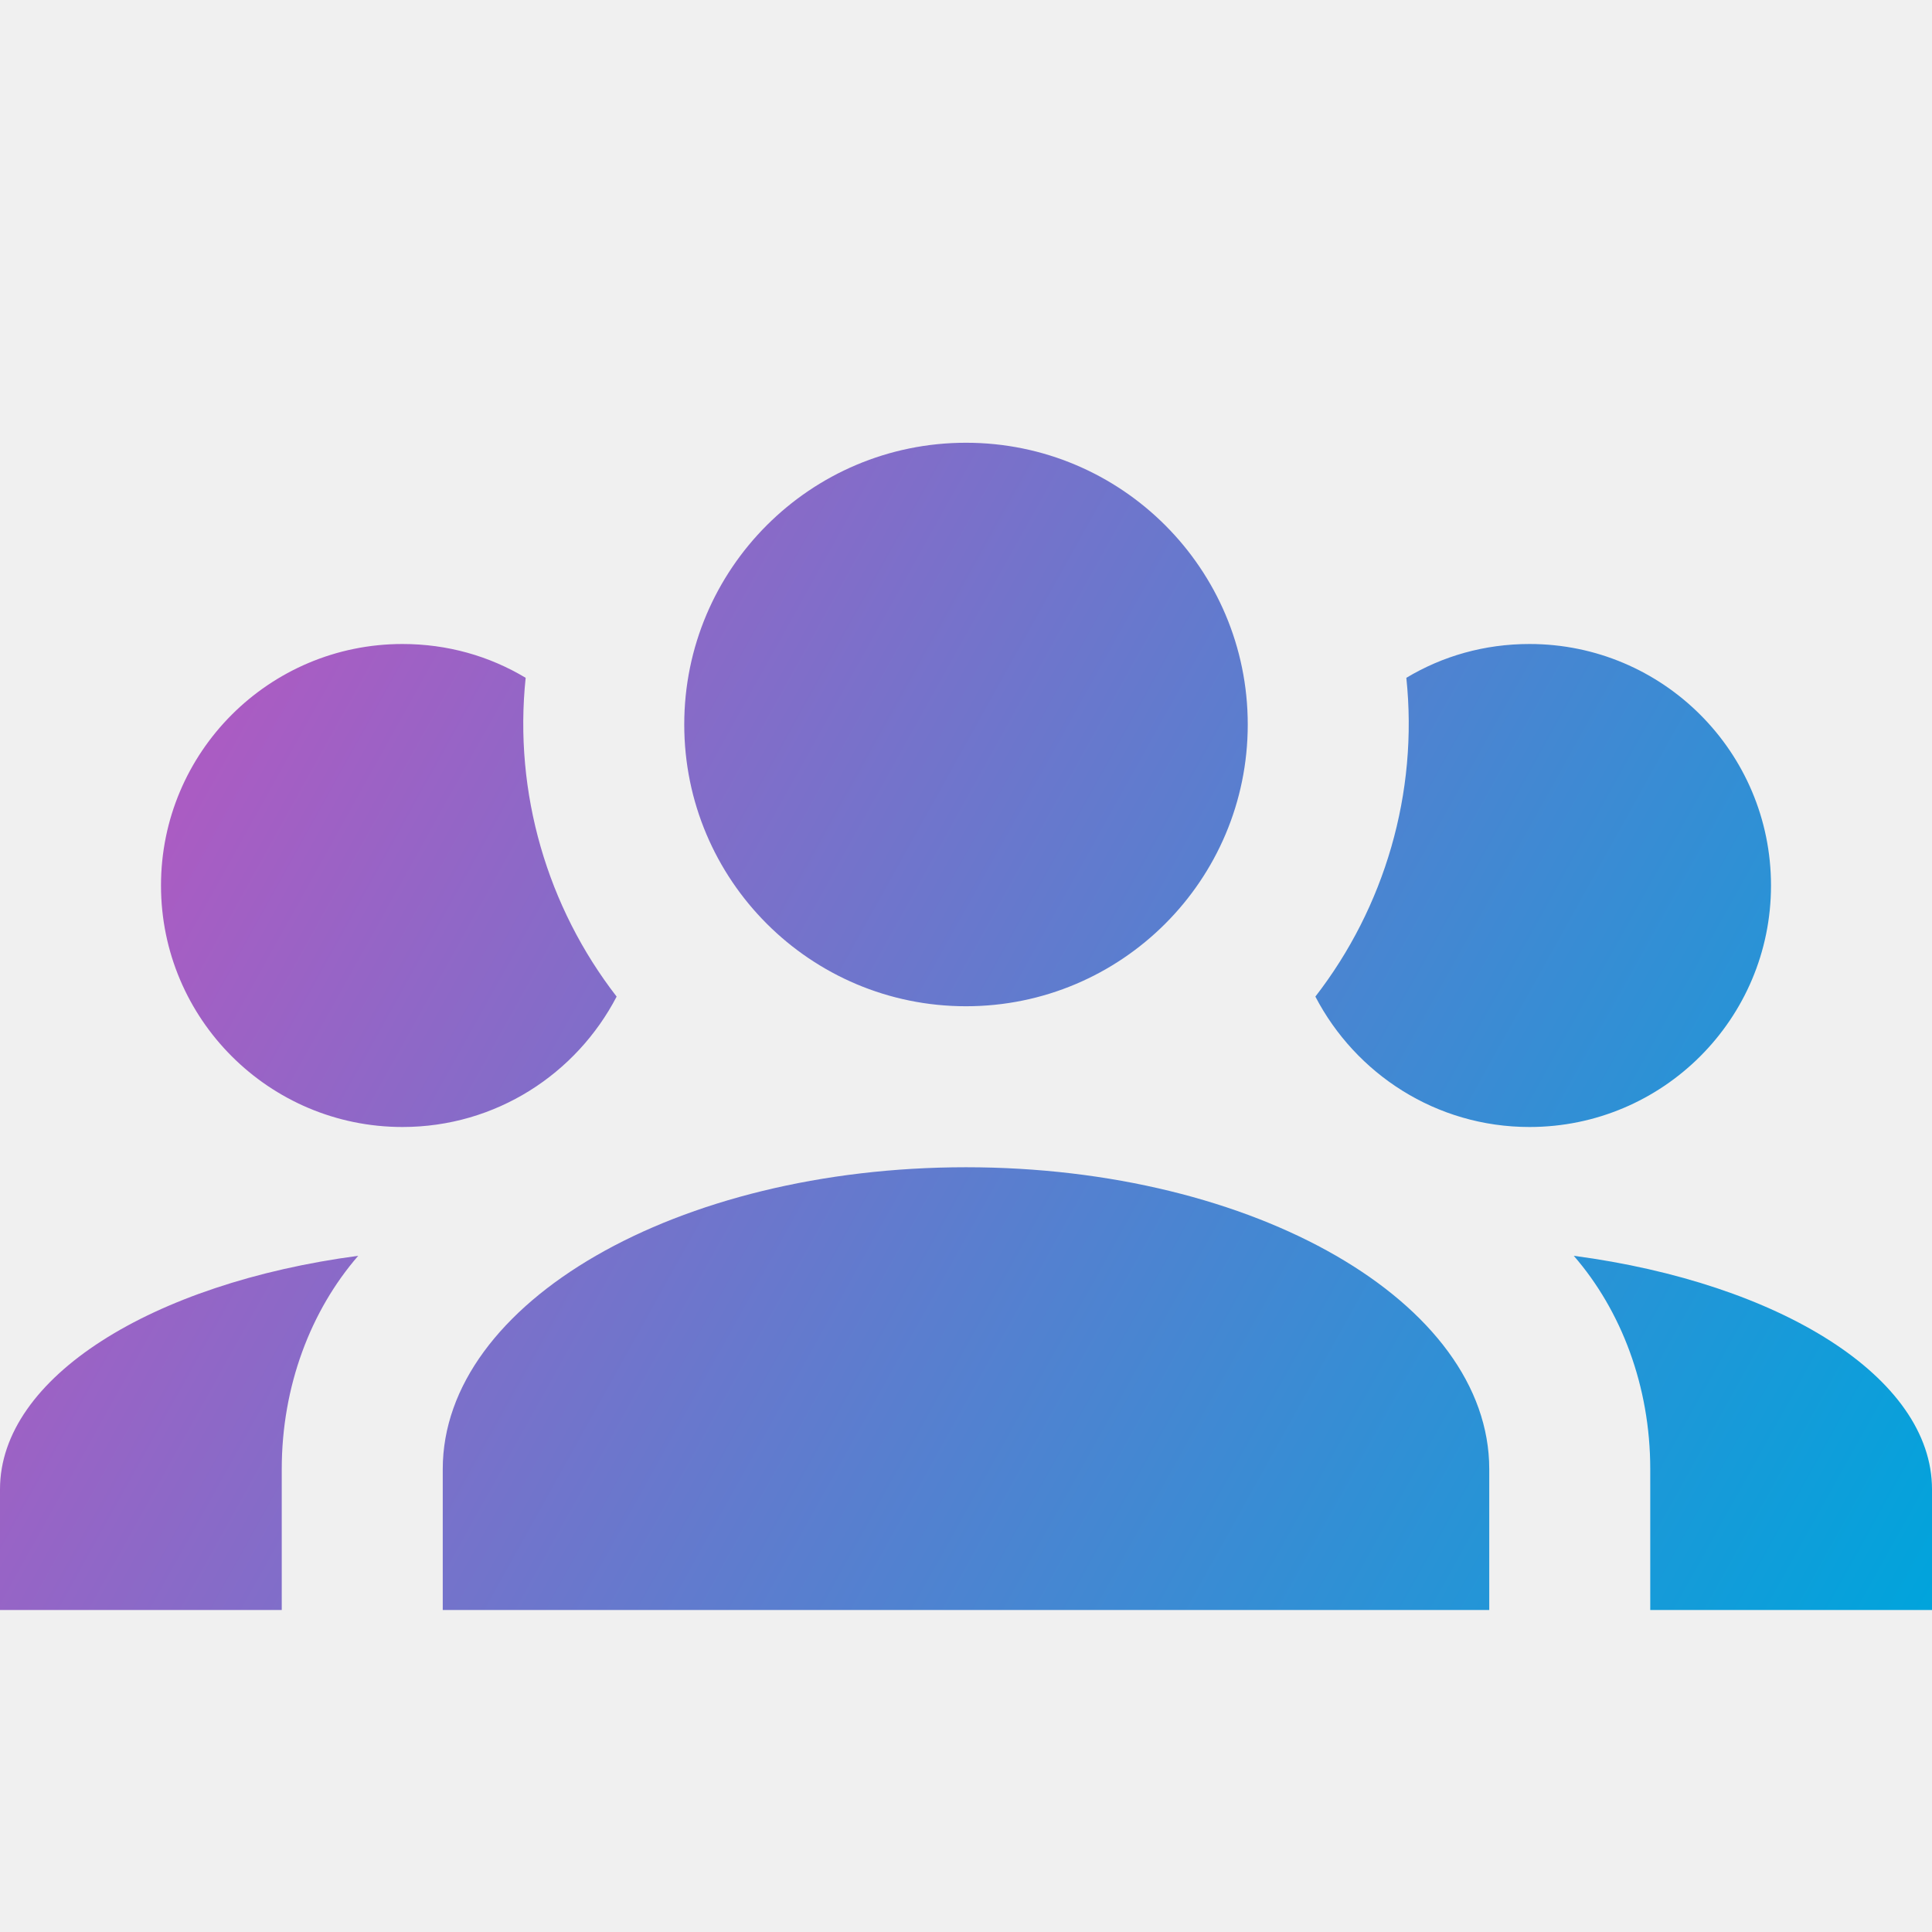
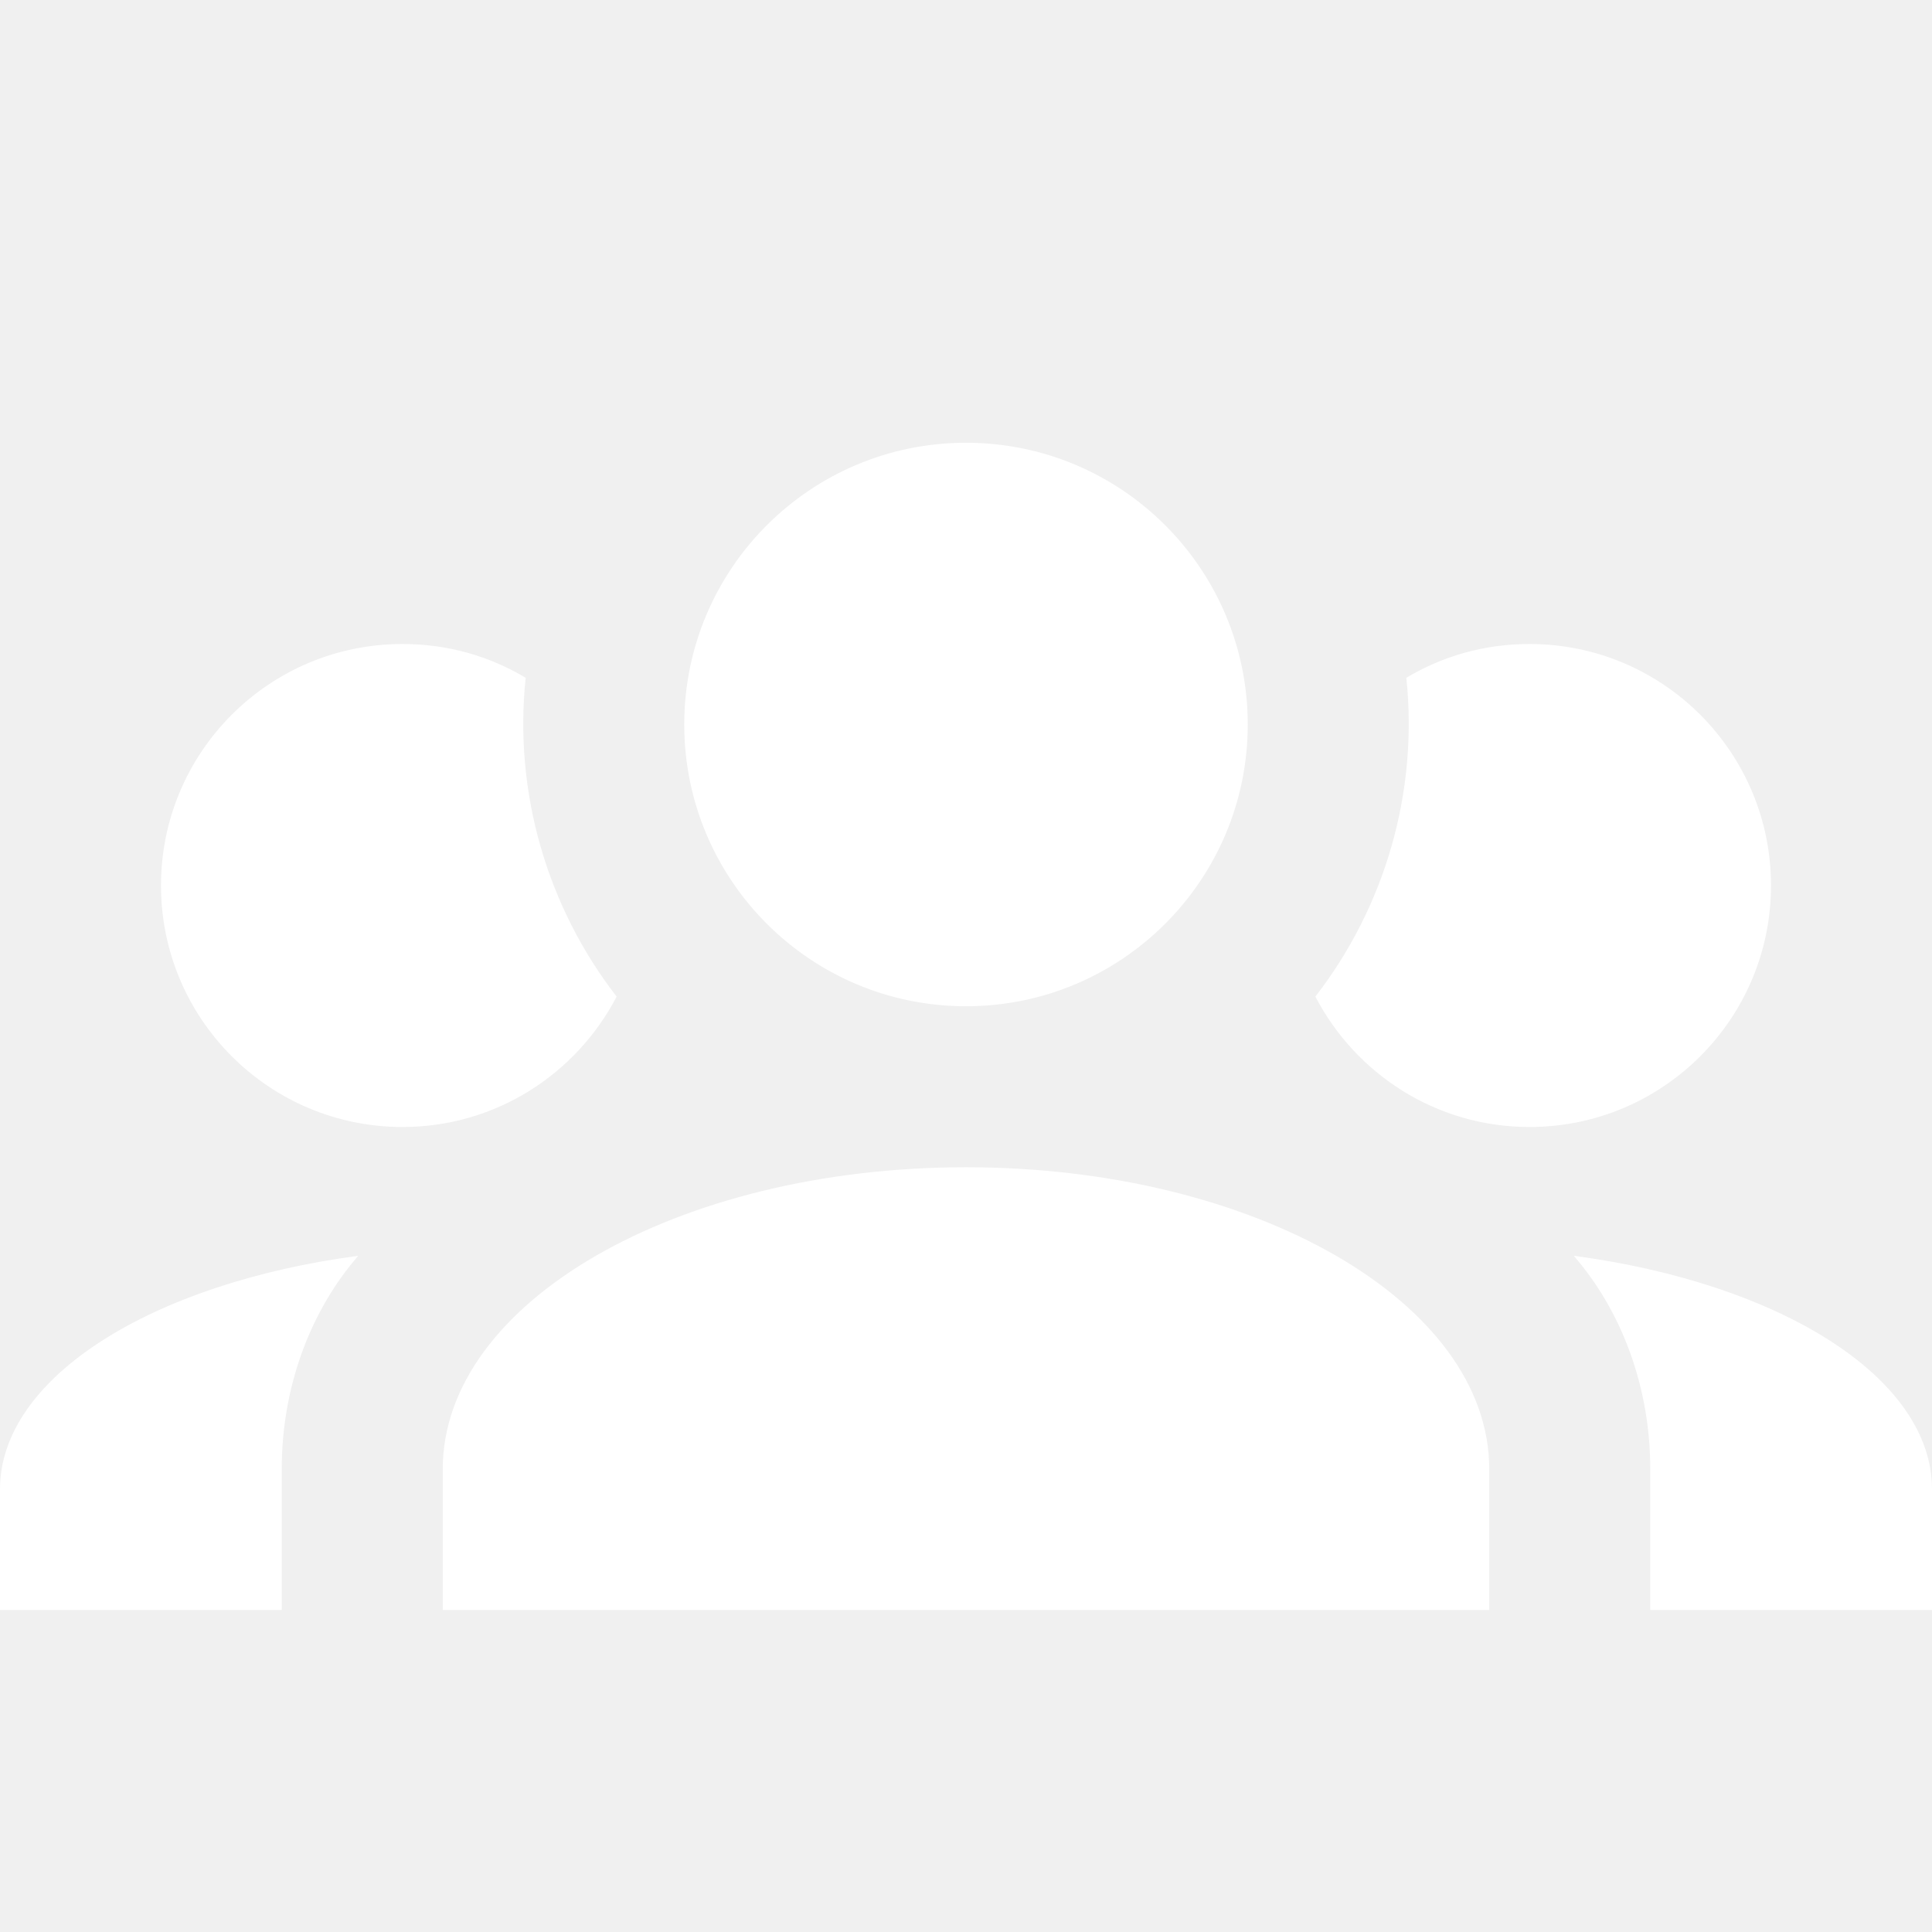
- <svg xmlns="http://www.w3.org/2000/svg" xmlns:xlink="http://www.w3.org/1999/xlink" version="1.1" viewBox="0 0 24 24" id="svg4">
-   <defs id="defs8">
-     <linearGradient id="linearGradient839">
-       <stop style="stop-color:#aa5cc3;stop-opacity:1" offset="0" id="stop835" />
-       <stop style="stop-color:#00a4dc;stop-opacity:1" offset="1" id="stop837" />
-     </linearGradient>
-     <linearGradient xlink:href="#linearGradient839" id="linearGradient841" x1="3.183" y1="8.423" x2="24" y2="20" gradientUnits="userSpaceOnUse" />
-   </defs>
-   <path d="M12,5.5A3.5,3.5 0 0,1 15.5,9A3.5,3.5 0 0,1 12,12.5A3.5,3.5 0 0,1 8.5,9A3.5,3.5 0 0,1 12,5.5M5,8C5.56,8 6.08,8.15 6.53,8.42C6.38,9.85 6.8,11.27 7.66,12.38C7.16,13.34 6.16,14 5,14A3,3 0 0,1 2,11A3,3 0 0,1 5,8M19,8A3,3 0 0,1 22,11A3,3 0 0,1 19,14C17.84,14 16.84,13.34 16.34,12.38C17.2,11.27 17.62,9.85 17.47,8.42C17.92,8.15 18.44,8 19,8M5.5,18.25C5.5,16.18 8.41,14.5 12,14.5C15.59,14.5 18.5,16.18 18.5,18.25V20H5.5V18.25M0,20V18.5C0,17.11 1.89,15.94 4.45,15.6C3.86,16.28 3.5,17.22 3.5,18.25V20H0M24,20H20.5V18.25C20.5,17.22 20.14,16.28 19.55,15.6C22.11,15.94 24,17.11 24,18.5V20Z" id="path2" style="fill-opacity:1;fill:url(#linearGradient841)" />
+ <svg xmlns="http://www.w3.org/2000/svg" version="1.1" viewBox="0 0 24 24">
+   <path d="m12 5.5a3.5 3.5 0 0 1 3.5 3.5 3.5 3.5 0 0 1-3.5 3.5 3.5 3.5 0 0 1-3.5-3.5 3.5 3.5 0 0 1 3.5-3.5m-7 2.5c0.56 0 1.08 0.15 1.53 0.42-0.15 1.43 0.27 2.85 1.13 3.96-0.5 0.96-1.5 1.62-2.66 1.62a3 3 0 0 1-3-3 3 3 0 0 1 3-3m14 0a3 3 0 0 1 3 3 3 3 0 0 1-3 3c-1.16 0-2.16-0.66-2.66-1.62 0.86-1.11 1.28-2.53 1.13-3.96 0.45-0.27 0.97-0.42 1.53-0.42m-13.5 10.25c0-2.07 2.91-3.75 6.5-3.75s6.5 1.68 6.5 3.75v1.75h-13v-1.75m-5.5 1.75v-1.5c0-1.39 1.89-2.56 4.45-2.9-0.59 0.68-0.95 1.62-0.95 2.65v1.75h-3.5m24 0h-3.5v-1.75c0-1.03-0.36-1.97-0.95-2.65 2.56 0.34 4.45 1.51 4.45 2.9v1.5z" fill="#fff" />
</svg>
